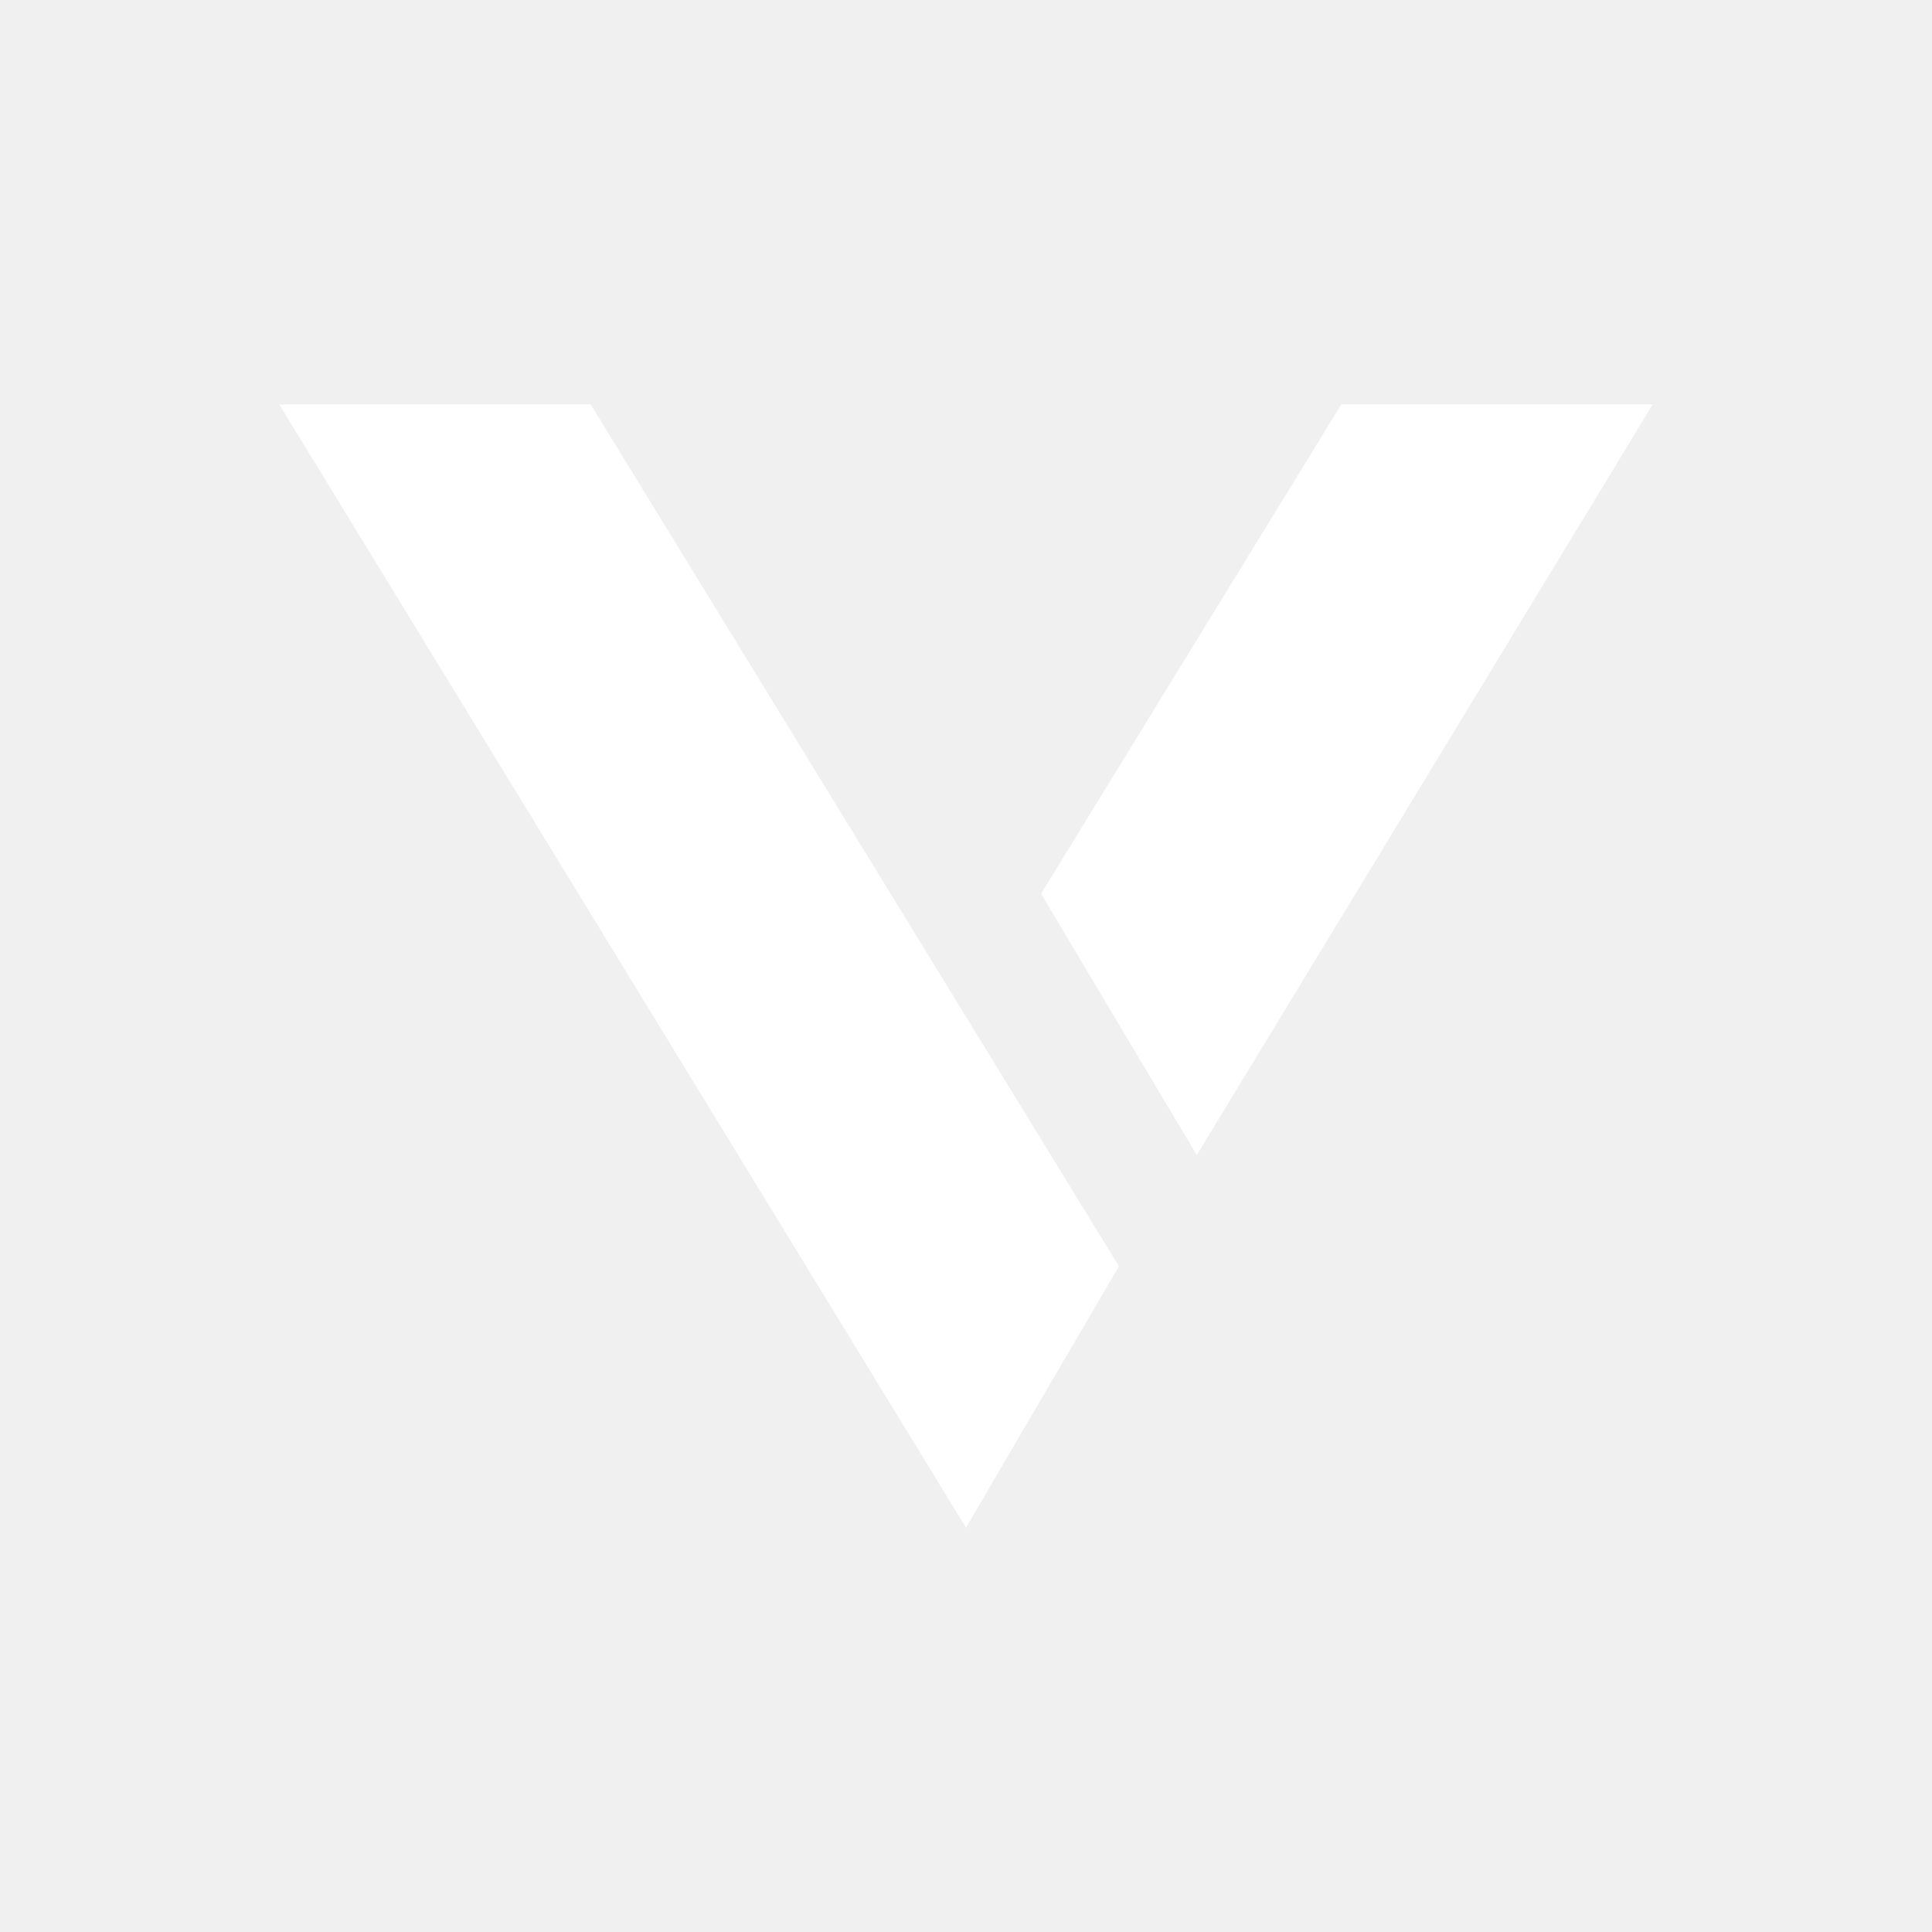
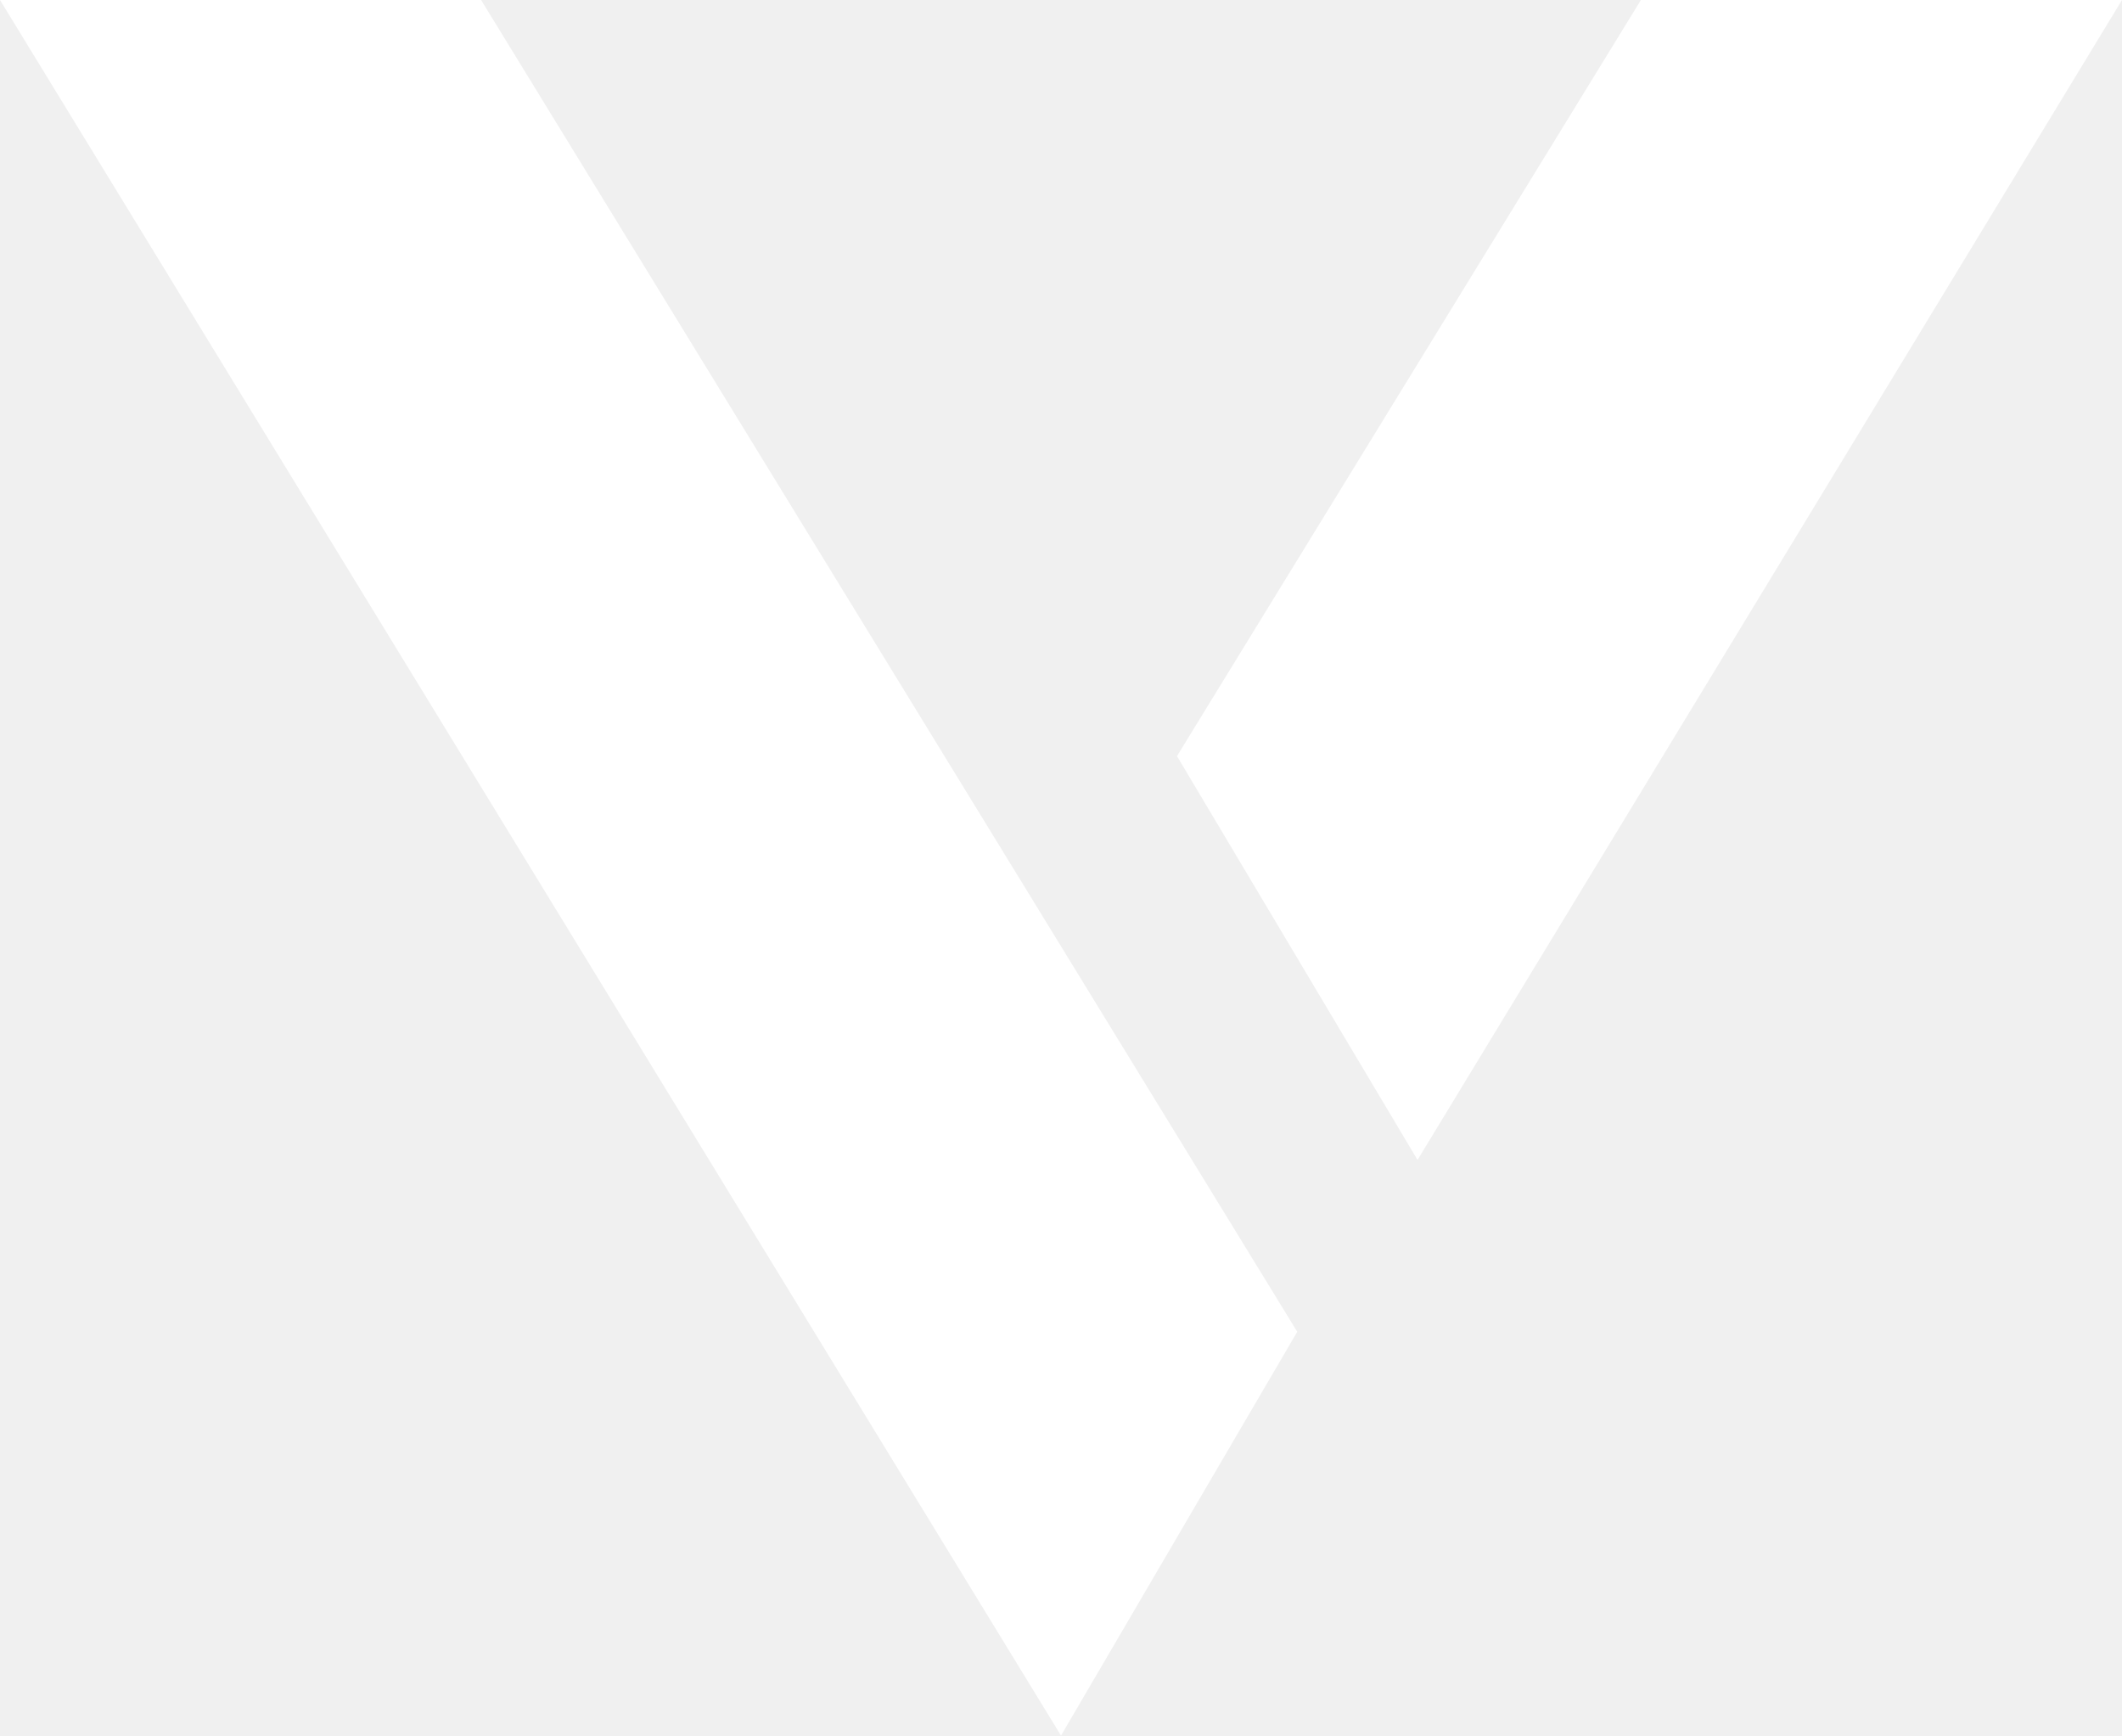
- <svg xmlns="http://www.w3.org/2000/svg" viewBox="0 0 512 512" width="512" height="512" role="img" aria-label="Vypr">
+ <svg xmlns="http://www.w3.org/2000/svg" viewBox="0 0 247 202" width="247" height="202" role="img" aria-label="Vypr">
  <g fill="#ffffff" fill-rule="evenodd">
-     <g transform="translate(74.00,107.16) scale(1.47368)">
+     <g transform="translate(0,0)">
      <path d="M0 0 H56 L151 155 L123.5 202 Z" />
      <path d="M191 0 H247 L165 135 L137 88 Z" />
    </g>
  </g>
</svg>
